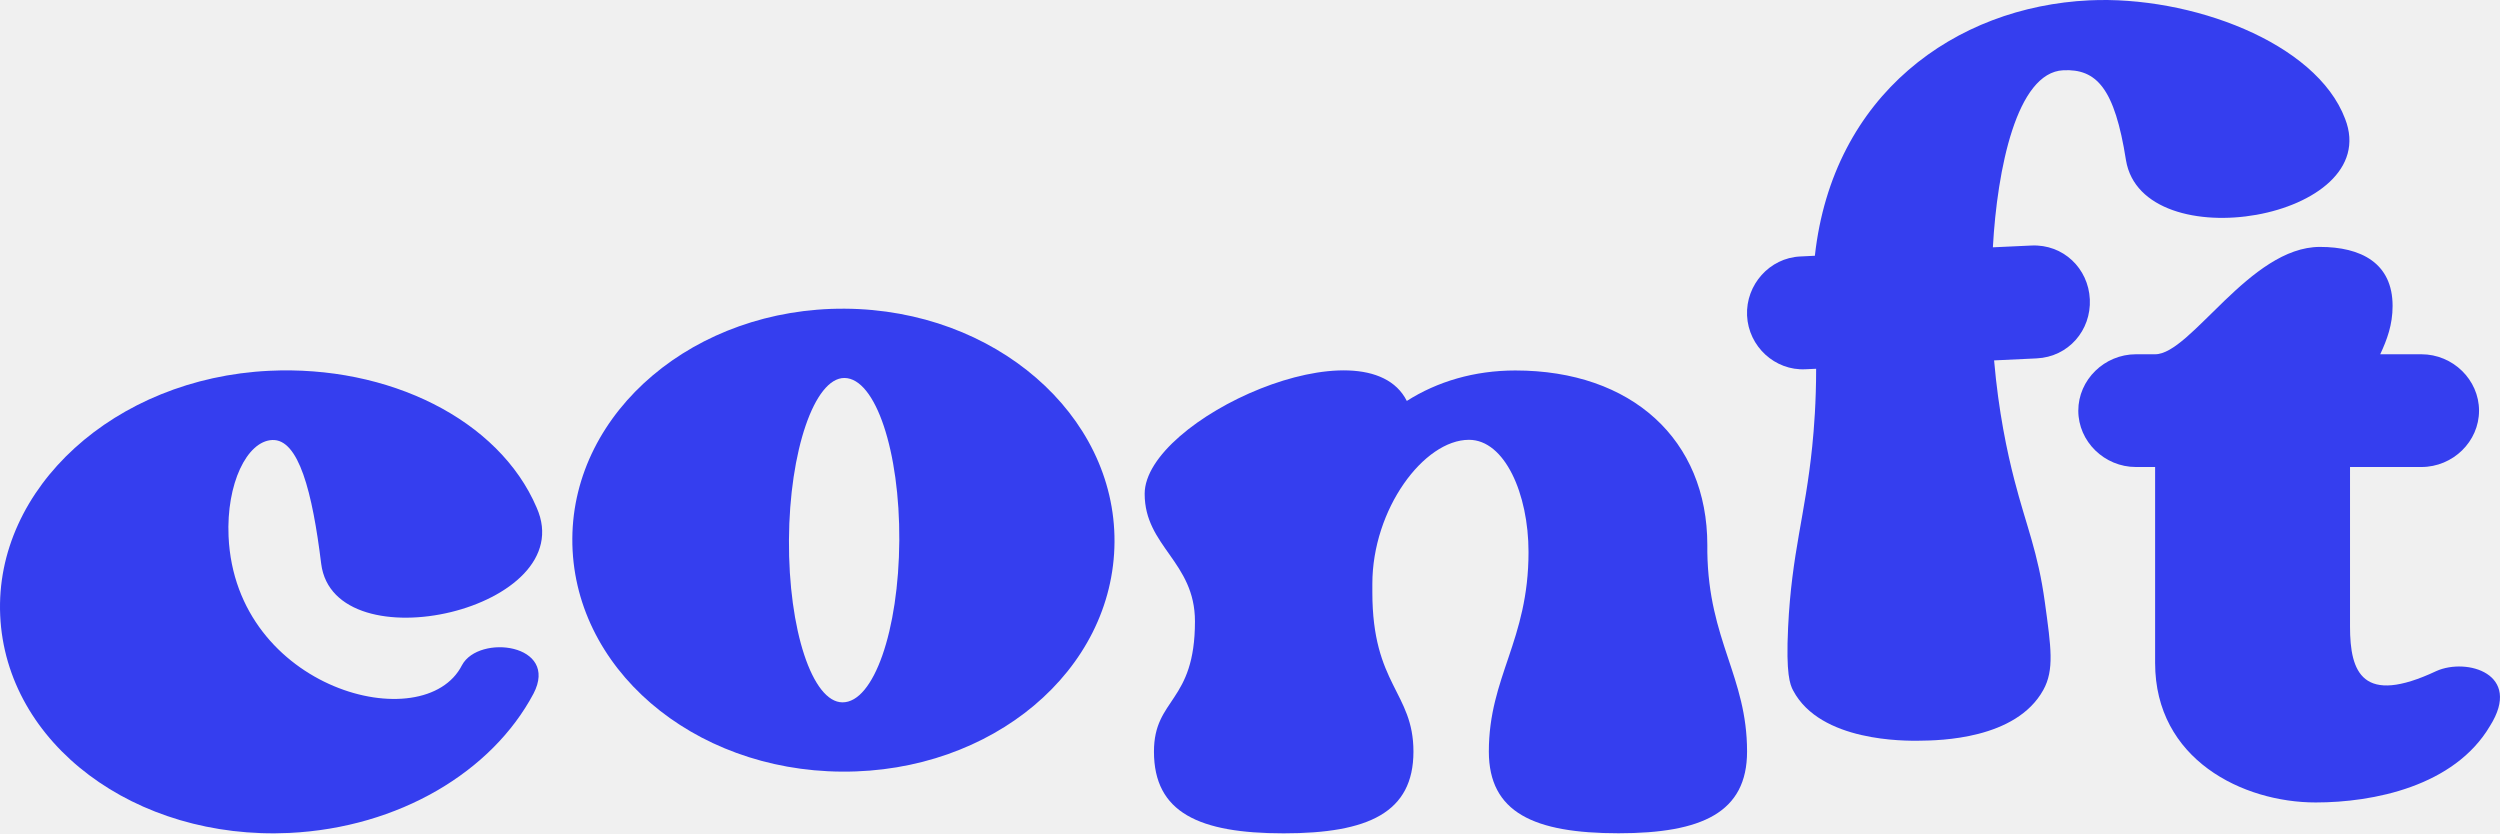
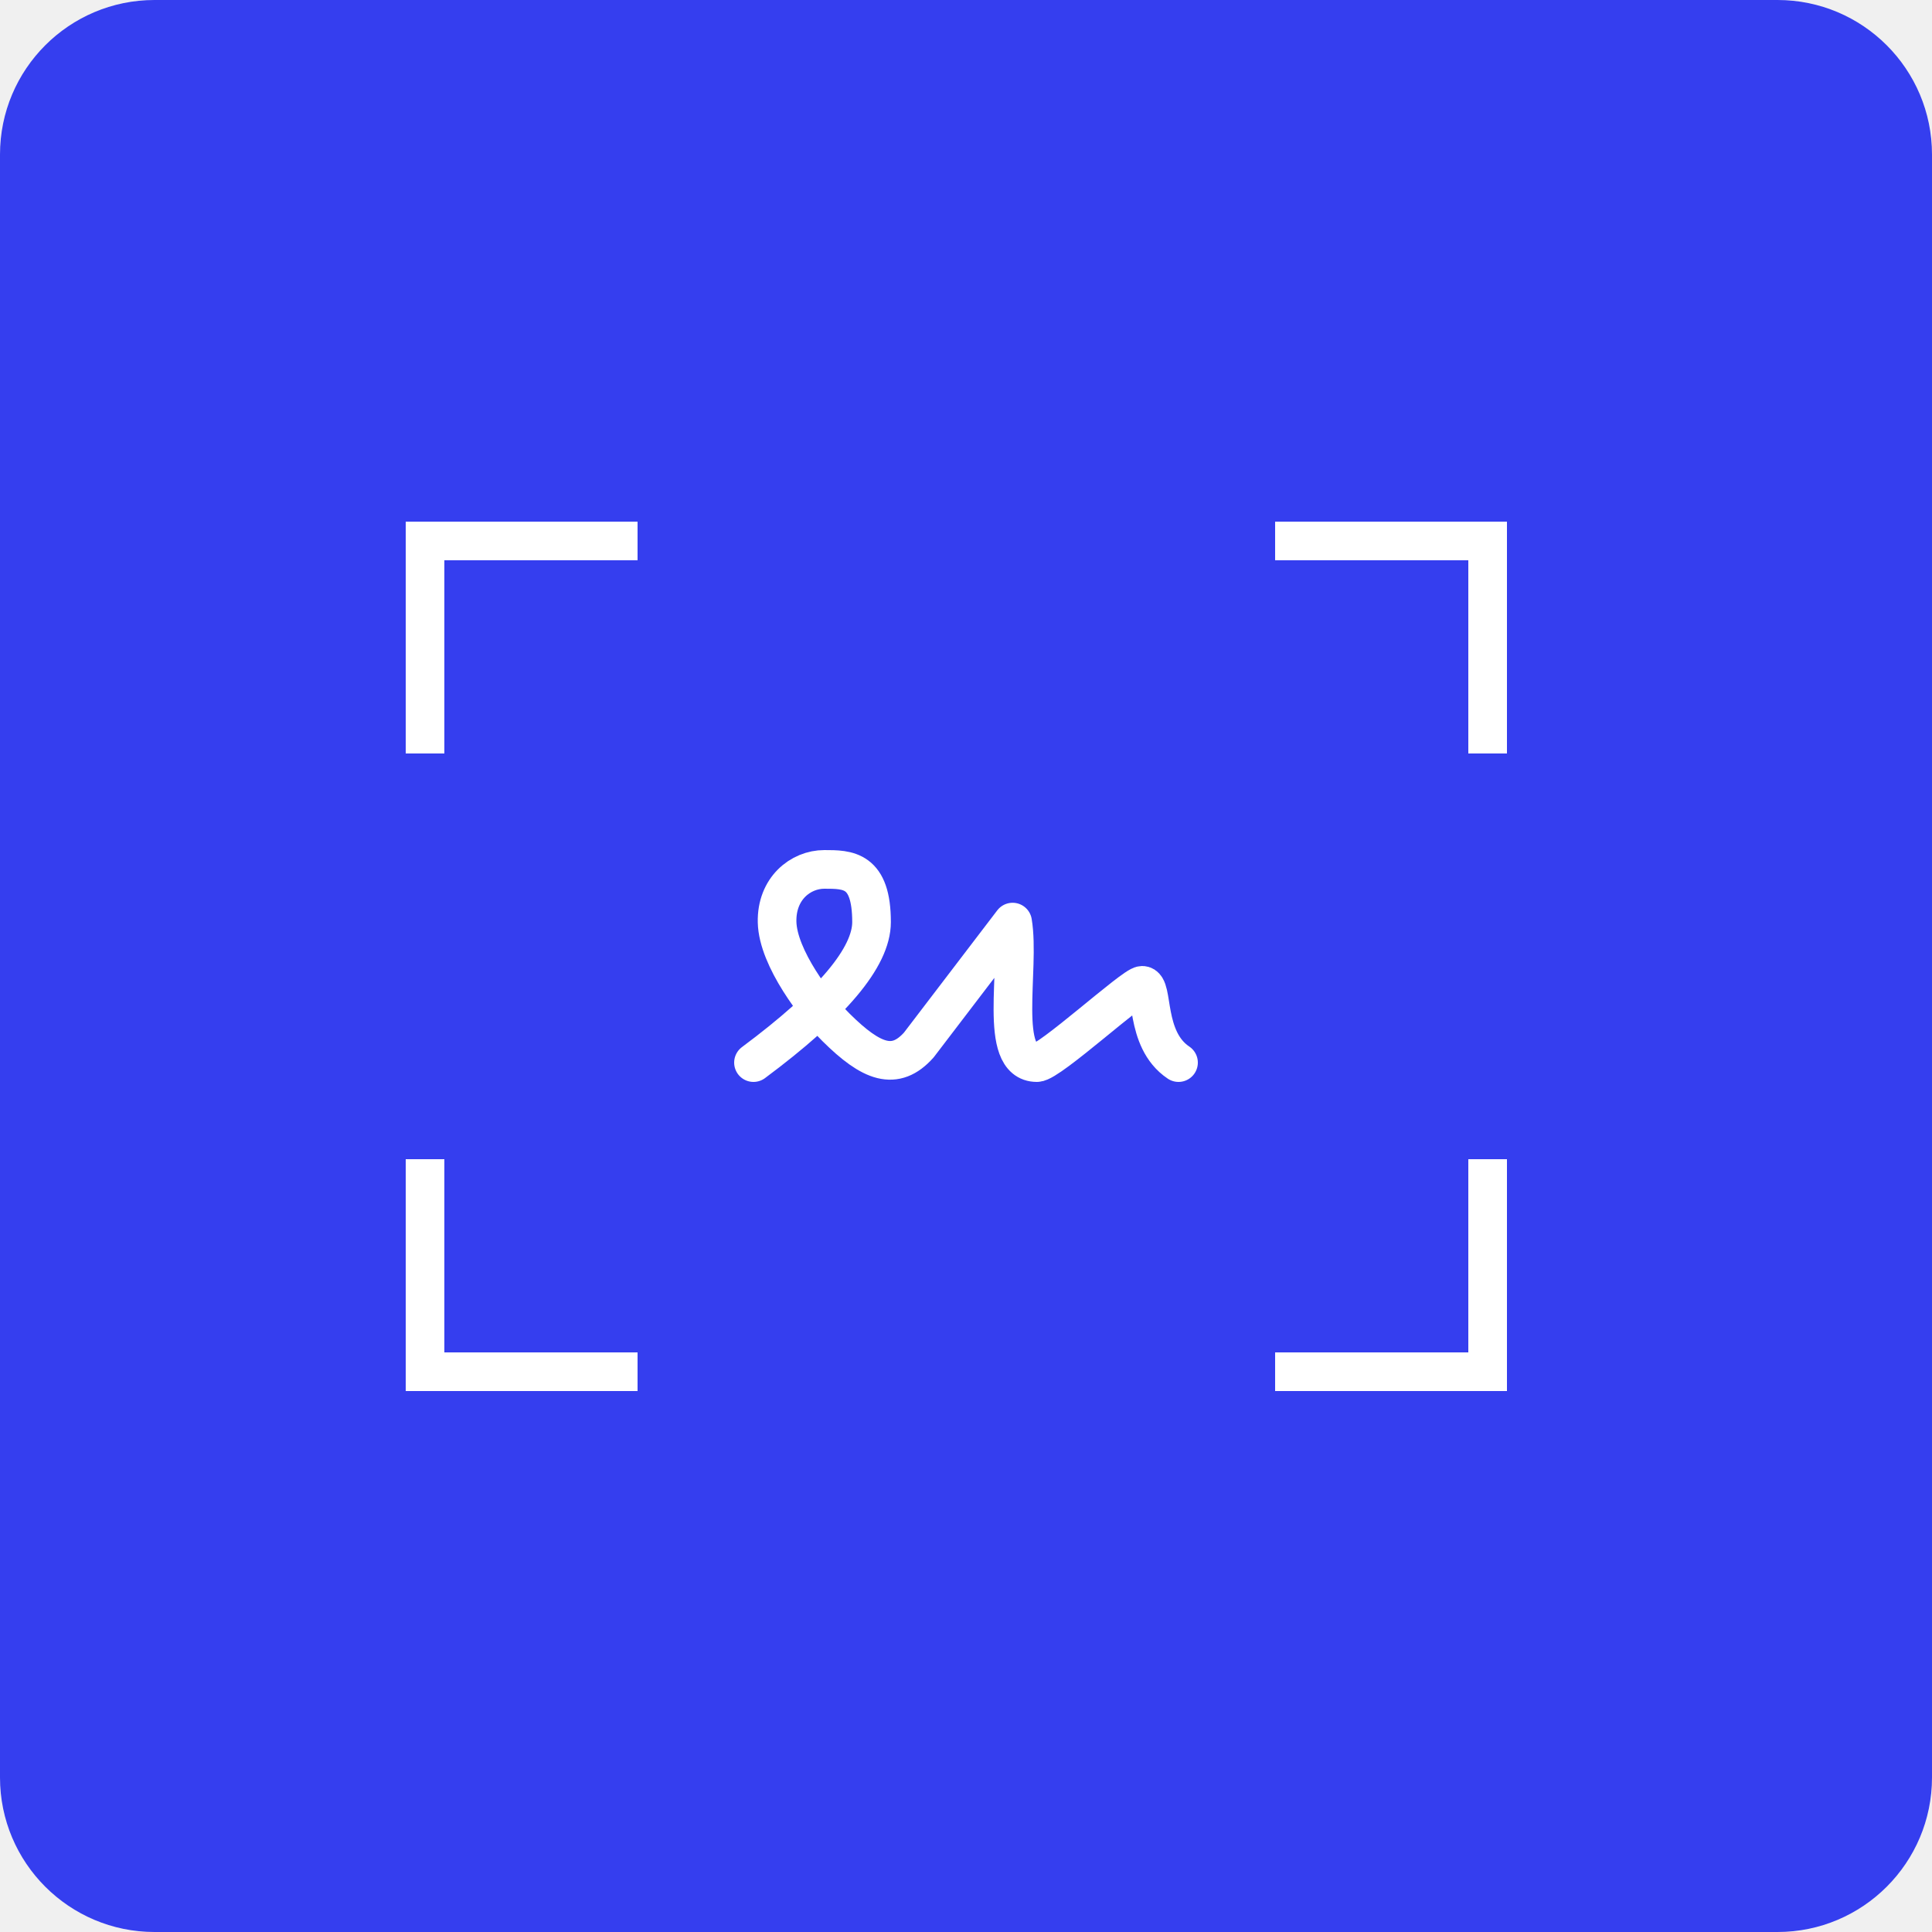
- <svg xmlns="http://www.w3.org/2000/svg" width="132" height="44" viewBox="0 0 132 44" fill="none">
-   <path d="M0.01 32.489C-0.288 25.766 6.061 19.97 14.21 19.578C20.504 19.274 26.348 22.142 28.336 26.804C30.725 32.178 17.644 35.153 16.959 29.768C16.495 25.985 15.774 23.164 14.368 23.233C13.036 23.299 11.946 25.543 12.068 28.323C12.428 36.43 22.414 39.02 24.394 35.119C25.285 33.466 29.539 33.992 28.17 36.622C25.977 40.754 21.059 43.699 15.284 43.979C7.143 44.367 0.312 39.282 0.01 32.489Z" fill="#353EEF" />
-   <path d="M30.219 28.433C30.26 21.7 36.697 16.249 44.607 16.299C52.517 16.348 58.887 21.879 58.846 28.612C58.804 35.417 52.367 40.792 44.457 40.742C36.547 40.697 30.178 35.238 30.219 28.433ZM41.657 28.505C41.627 33.262 42.898 37.077 44.48 37.084C46.133 37.096 47.453 33.296 47.483 28.54C47.513 23.855 46.238 19.968 44.585 19.957C43.003 19.953 41.683 23.821 41.657 28.505Z" fill="#353EEF" />
-   <path d="M92.245 39.681C92.245 42.898 89.867 43.996 85.462 43.996C80.989 43.996 78.611 42.898 78.611 39.681C78.611 35.732 80.706 33.827 80.706 29.146C80.706 26.073 79.448 23.222 77.562 23.222C75.184 23.222 72.46 26.879 72.46 30.832V31.272C72.46 36.176 74.63 36.542 74.63 39.685C74.63 42.902 72.252 44 67.779 44C63.306 44 60.929 42.902 60.929 39.685C60.929 36.834 63.094 37.126 63.094 32.807C63.094 29.66 60.438 28.854 60.438 26.073C60.438 22.124 72.111 16.855 74.28 21.17C75.887 20.146 77.845 19.561 80.01 19.561C86.161 19.561 90.147 23.222 90.147 28.78V29.146C90.217 33.827 92.245 35.728 92.245 39.681Z" fill="#353EEF" />
-   <path d="M92.245 16.663C92.171 15.031 93.437 13.617 95.051 13.542L95.825 13.504C96.766 4.998 103.229 0.354 110.317 0.018C115.648 -0.235 122.298 2.225 123.822 6.275C125.896 11.581 113.13 13.75 112.252 8.46C111.654 4.647 110.694 3.627 108.938 3.71C106.483 3.827 105.452 8.924 105.224 13.058L107.257 12.964C108.942 12.884 110.268 14.173 110.343 15.805C110.418 17.438 109.218 18.843 107.533 18.923L105.288 19.029C105.523 21.734 105.979 23.881 106.364 25.362C106.995 27.807 107.604 29.125 107.97 31.808C108.295 34.178 108.475 35.372 107.884 36.434C106.439 39.041 102.396 39.098 101.358 39.109C100.599 39.12 96.12 39.177 94.681 36.464C94.509 36.139 94.293 35.606 94.412 33.123C94.603 29.16 95.313 27.24 95.686 23.567C95.78 22.649 95.892 21.232 95.892 19.471L95.331 19.497C93.714 19.58 92.32 18.292 92.245 16.663Z" fill="#353EEF" />
-   <path d="M109.734 21.683C109.734 20.053 111.113 18.705 112.78 18.705H113.794C115.677 18.705 118.791 13.037 122.49 13.037C124.662 13.037 126.329 13.887 126.329 16.153C126.329 17.145 126.04 17.925 125.676 18.705H127.848C129.515 18.705 130.893 20.053 130.893 21.683C130.893 23.314 129.515 24.658 127.848 24.658H124.081V33.089C124.081 35.499 124.734 37.271 128.645 35.429C130.24 34.719 133.21 35.57 131.47 38.333C129.587 41.52 125.311 42.37 122.269 42.37C118.427 42.37 113.79 40.105 113.79 35.002V24.658H112.776C111.113 24.658 109.734 23.314 109.734 21.683Z" fill="#353EEF" />
+ <svg xmlns="http://www.w3.org/2000/svg" width="100" height="100" viewBox="0 0 100 100" fill="none">
+   <rect width="100" height="100" rx="8" fill="#353EEF" />
+   <path d="M33 71H22V60" stroke="white" stroke-width="2" />
+   <path d="M22 39V28H33" stroke="white" stroke-width="2" />
+   <path d="M66 28H77V39" stroke="white" stroke-width="2" />
+   <path d="M77 60V71H66" stroke="white" stroke-width="2" />
+   <path d="M39 55C43.074 51.97 45.111 49.545 45.111 47.727C45.111 45 43.889 45 42.667 45C41.444 45 40.183 45.986 40.222 47.727C40.264 49.589 42.249 52.161 43.278 53.182C45.111 55 46.333 55.455 47.556 54.091L52.413 47.727C52.82 50.152 51.629 55 53.667 55C54.314 55 58.678 51 59.119 51C59.751 51 59.187 53.788 61 55" stroke="white" stroke-width="2" stroke-linecap="round" stroke-linejoin="round" />
</svg>
